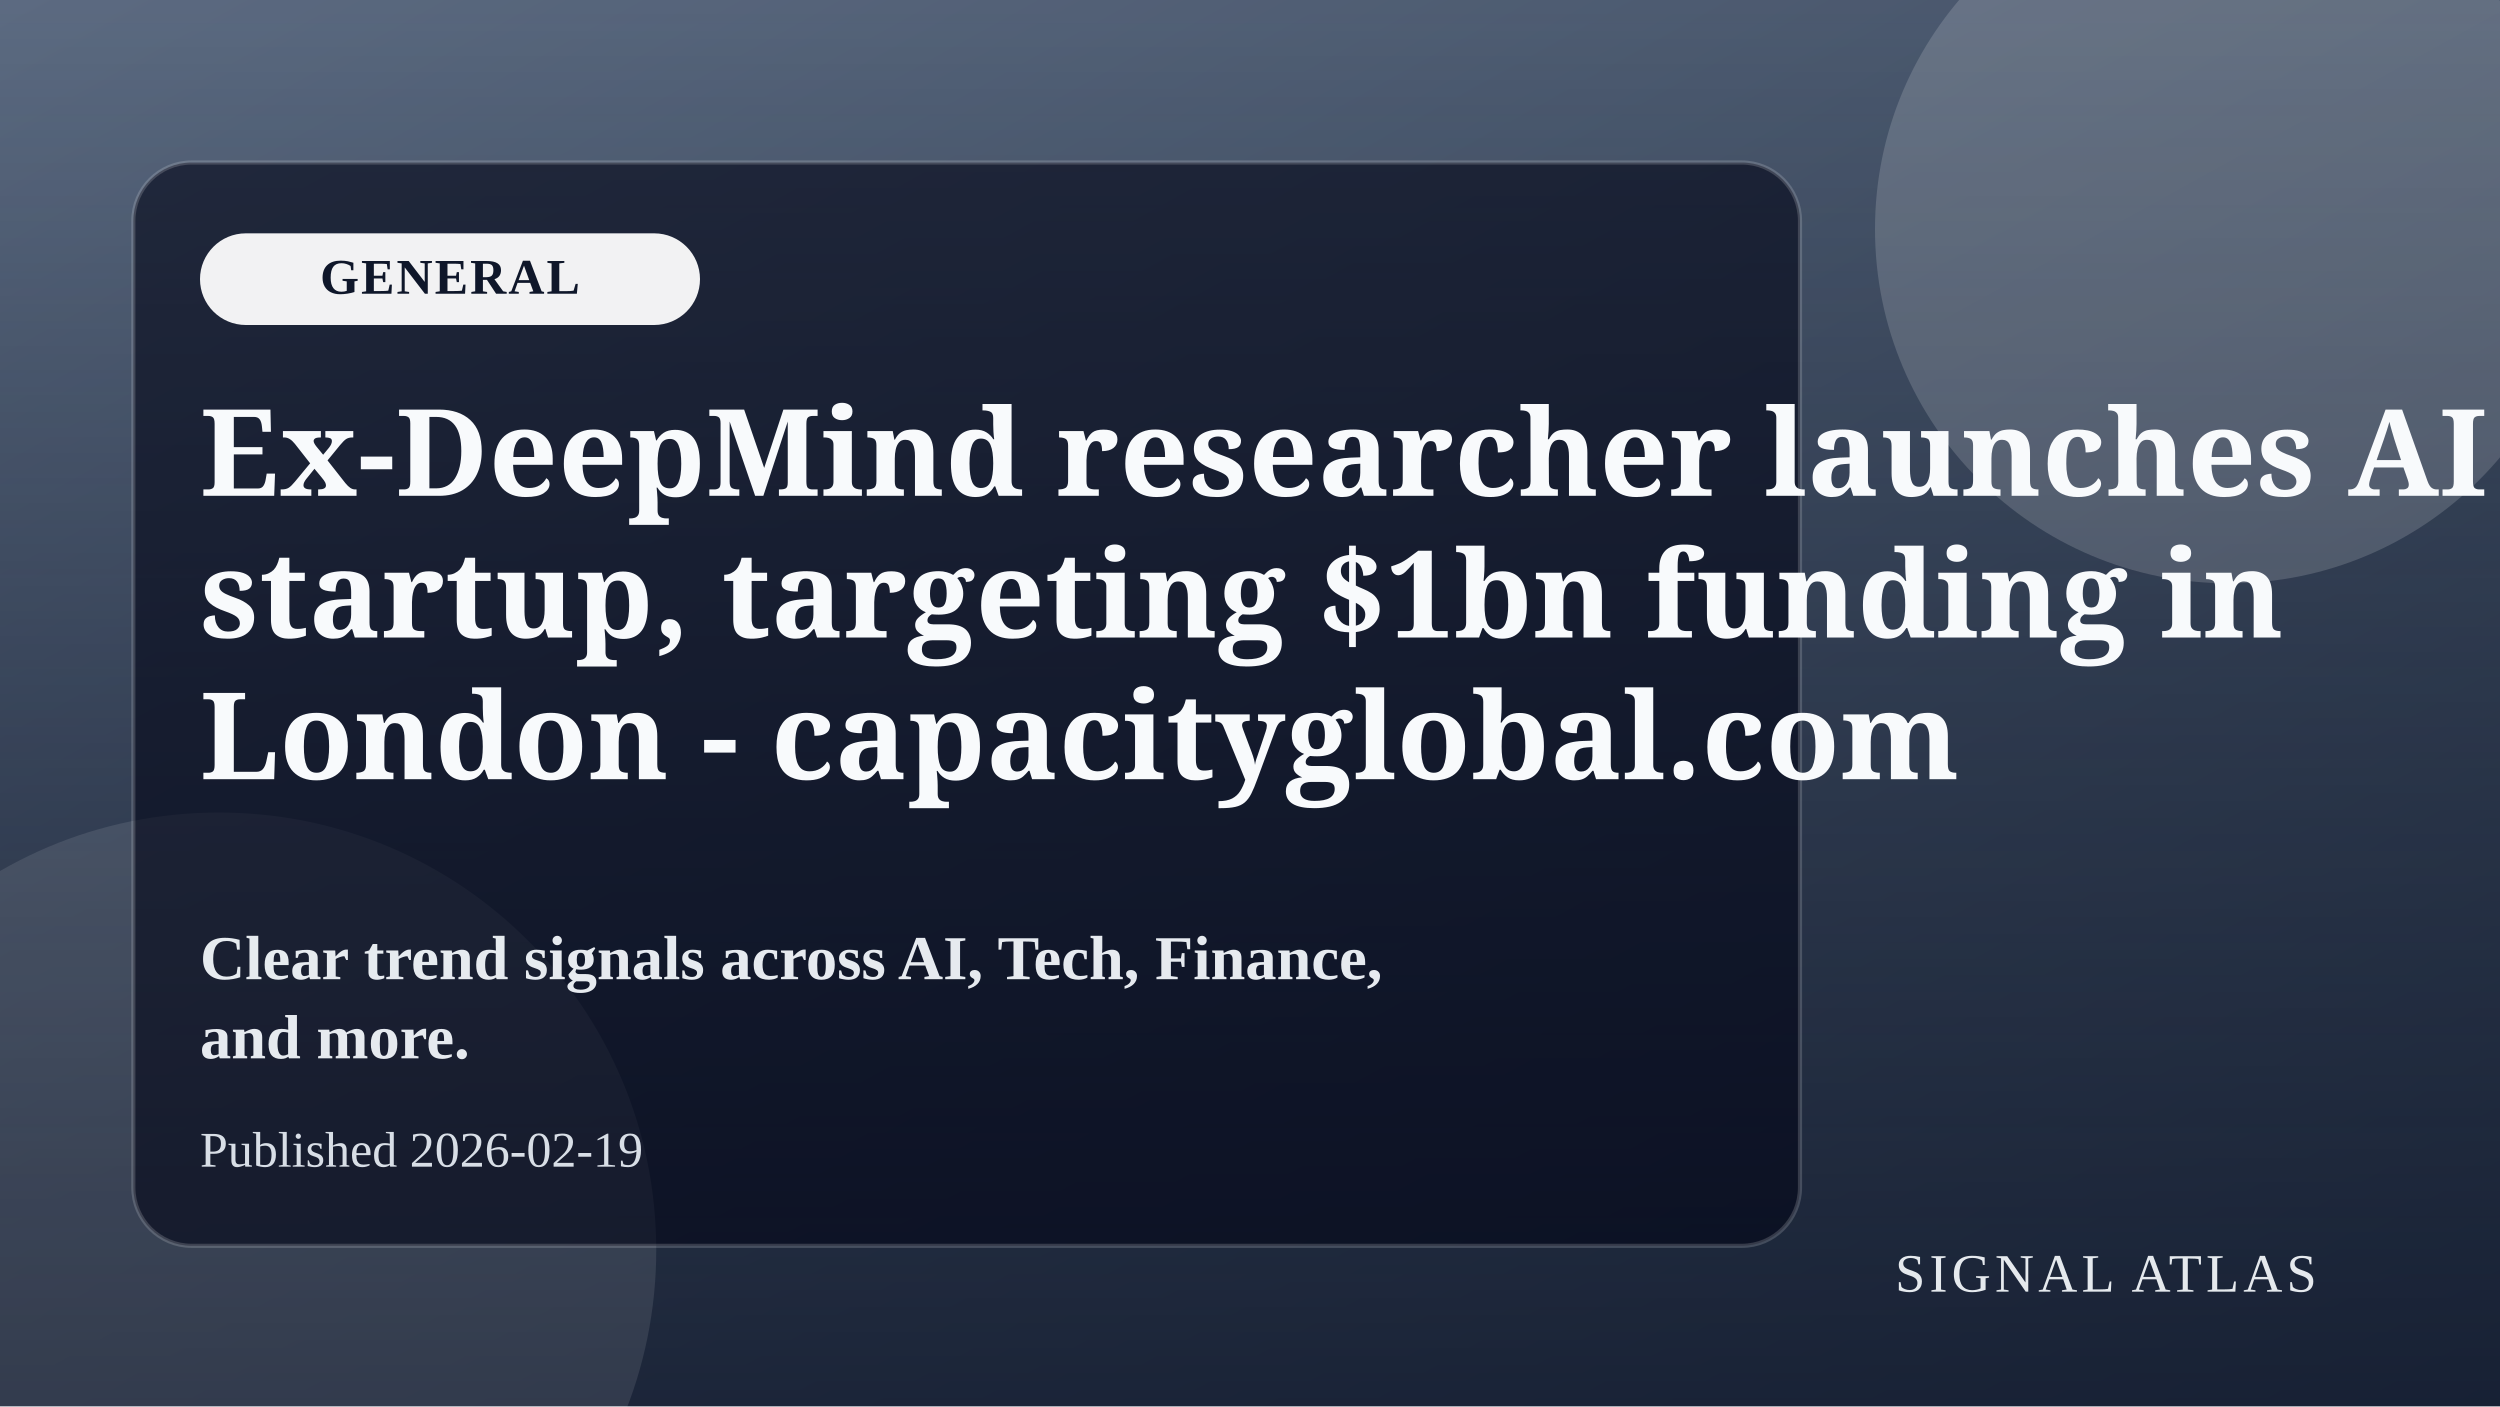
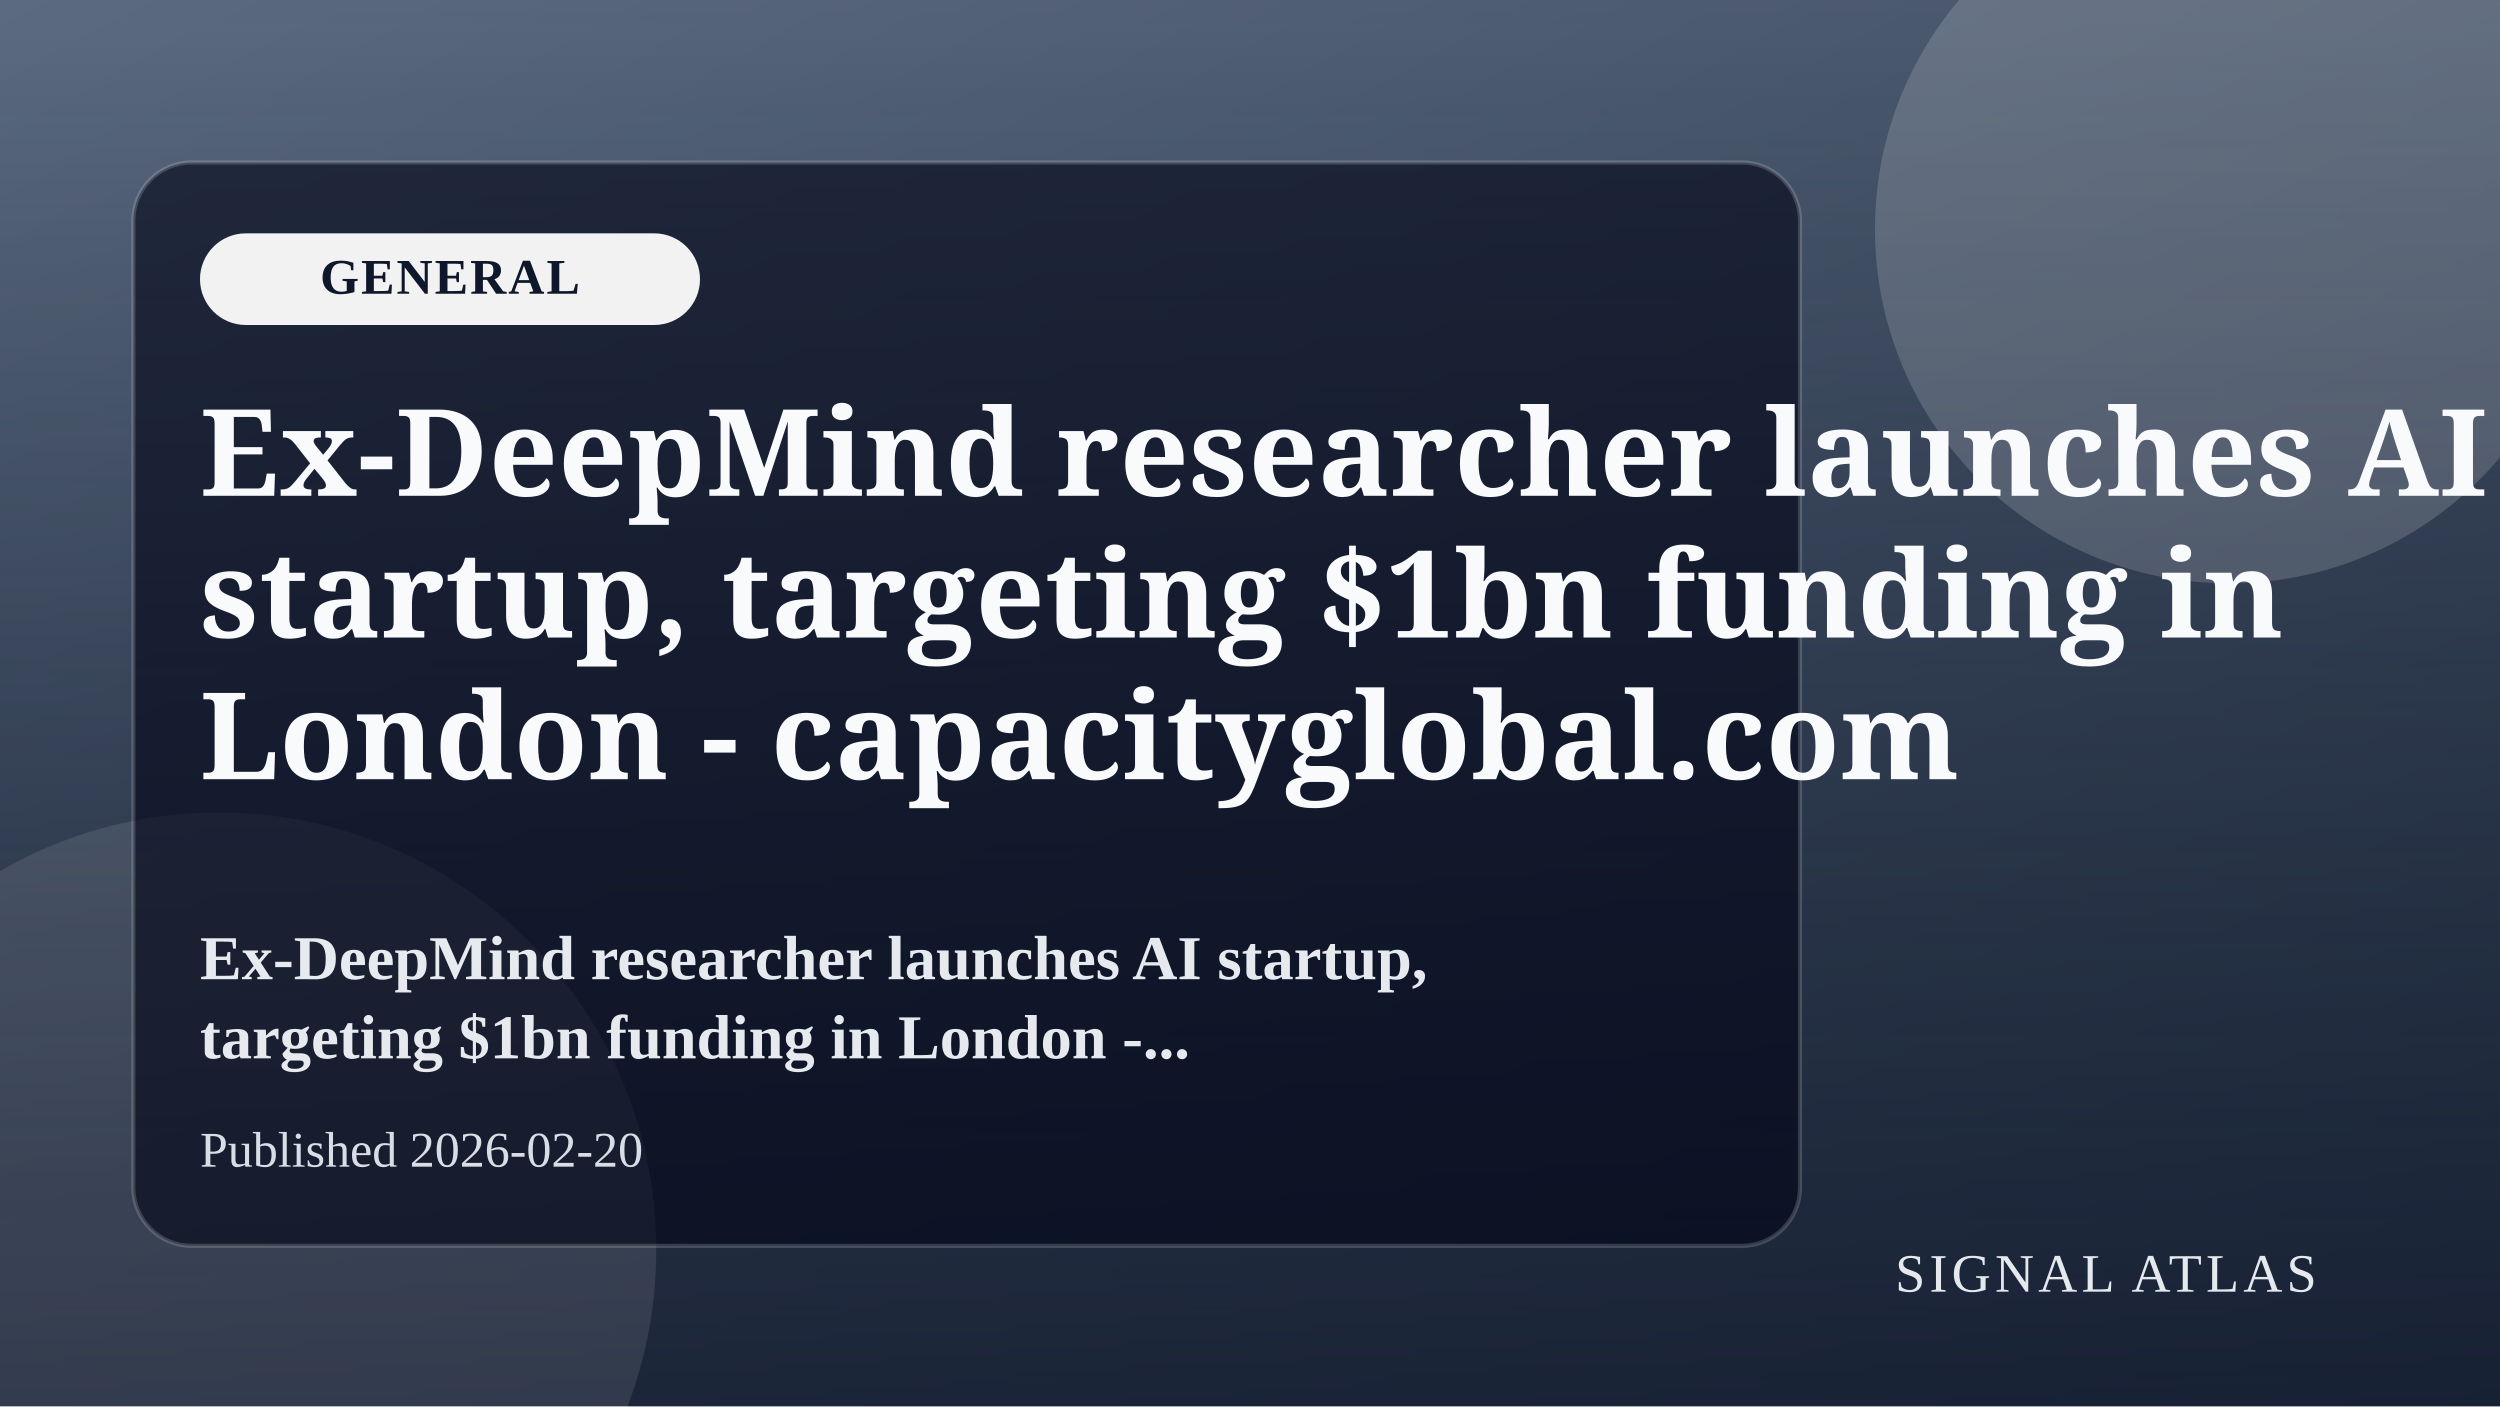
<svg xmlns="http://www.w3.org/2000/svg" viewBox="0 0 1200 675" role="img" aria-label="Ex-DeepMind researcher launches AI startup, targeting $1bn funding in London - capacityglobal.com">
  <defs>
    <linearGradient id="g" x1="0" y1="0" x2="1" y2="1">
      <stop offset="0%" stop-color="#64748b" />
      <stop offset="100%" stop-color="#334155" />
    </linearGradient>
    <linearGradient id="mask" x1="0" y1="0" x2="0" y2="1">
      <stop offset="0%" stop-color="rgba(15,23,42,.1)" />
      <stop offset="100%" stop-color="rgba(15,23,42,.76)" />
    </linearGradient>
  </defs>
  <rect width="1200" height="675" fill="url(#g)" />
  <rect width="1200" height="675" fill="url(#mask)" />
  <circle cx="1070" cy="110" r="170" fill="rgba(255,255,255,.16)" />
  <circle cx="105" cy="600" r="210" fill="rgba(255,255,255,.1)" />
  <rect x="64" y="78" width="800" height="520" rx="28" fill="rgba(2,6,23,.62)" stroke="rgba(255,255,255,.17)" stroke-width="2" />
  <rect x="96" y="112" width="240" height="44" rx="22" fill="rgba(255,255,255,.94)" />
  <text x="216" y="141" text-anchor="middle" fill="#0f172a" font-family="Source Sans 3,Segoe UI,sans-serif" font-size="24" font-weight="700" letter-spacing="1">GENERAL</text>
  <text x="96" y="238" fill="#f8fafc" font-family="Newsreader,Georgia,serif" font-size="58" font-weight="700" letter-spacing=".2">
    <tspan x="96" y="238">Ex-DeepMind researcher launches AI</tspan>
    <tspan x="96" y="306">startup, targeting $1bn funding in</tspan>
    <tspan x="96" y="374">London - capacityglobal.com</tspan>
  </text>
  <text x="96" y="470" fill="rgba(241,245,249,.95)" font-family="Source Sans 3,Segoe UI,sans-serif" font-size="30" font-weight="600">
-     <tspan x="96" y="470">Clear trend signals across AI, Tech, Finance,</tspan>
-     <tspan x="96" y="508">and more.</tspan>
+     <tspan x="96" y="470">Ex-DeepMind researcher launches AI startup,</tspan>
+     <tspan x="96" y="508">targeting $1bn funding in London -...</tspan>
  </text>
-   <text x="96" y="560" fill="rgba(226,232,240,.95)" font-family="Source Sans 3,Segoe UI,sans-serif" font-size="24">Published 2026-02-19</text>
+   <text x="96" y="560" fill="rgba(226,232,240,.95)" font-family="Source Sans 3,Segoe UI,sans-serif" font-size="24">Published 2026-02-20</text>
  <text x="1112" y="620" text-anchor="end" fill="rgba(241,245,249,.94)" font-family="Source Sans 3,Segoe UI,sans-serif" font-size="26" letter-spacing="2">SIGNAL ATLAS</text>
</svg>
